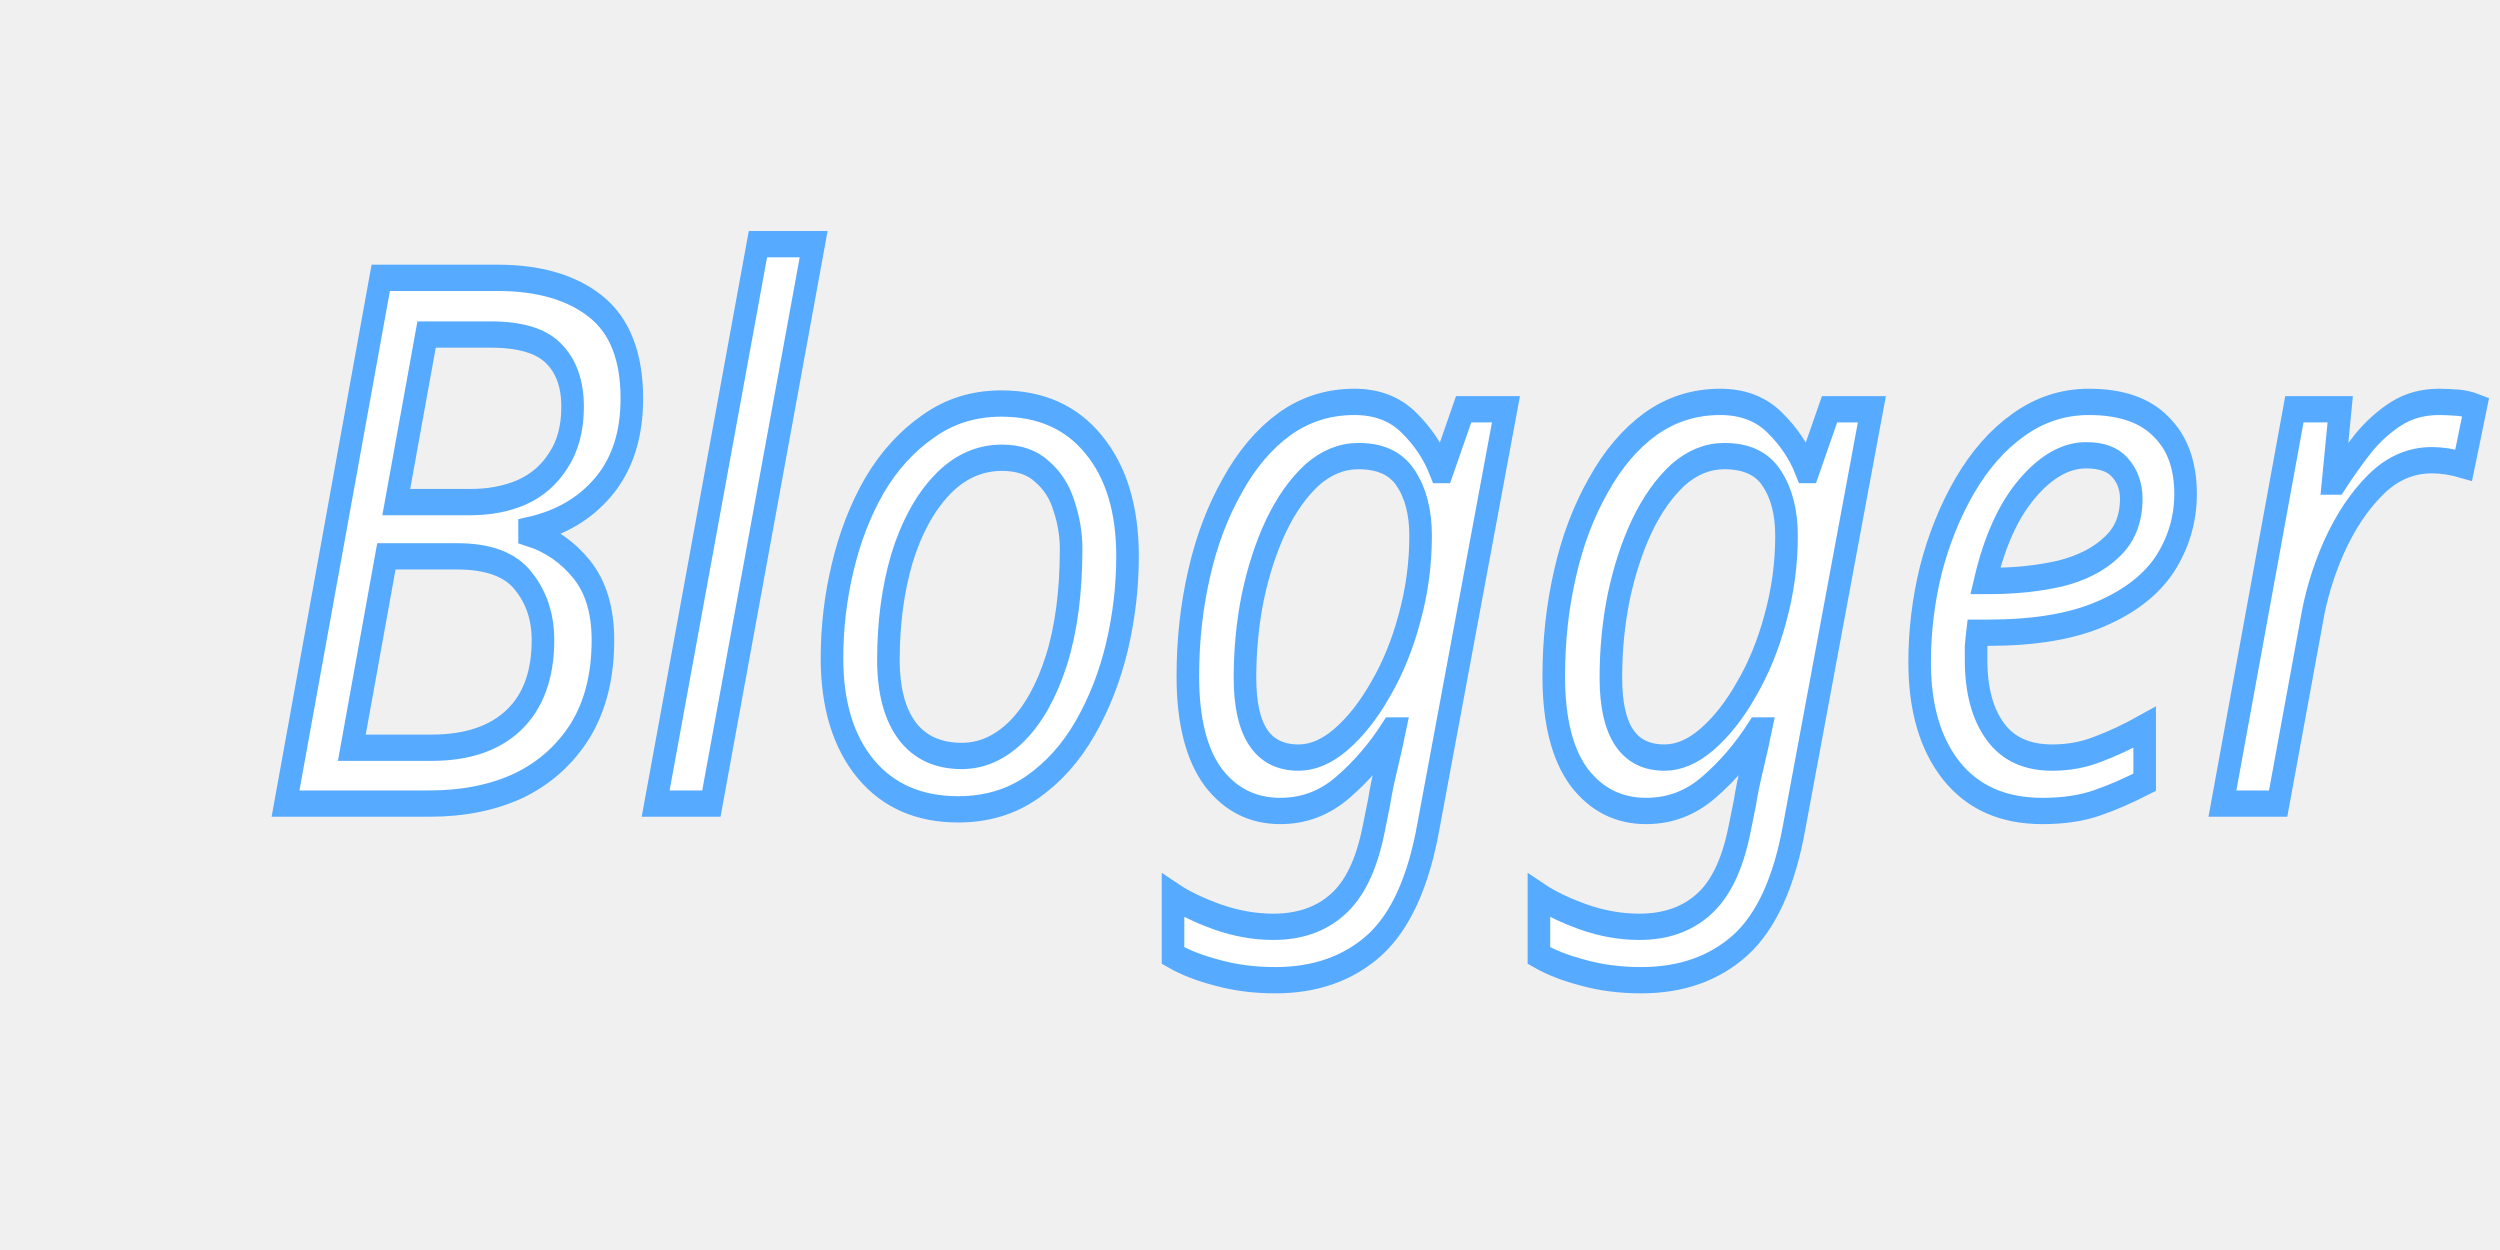
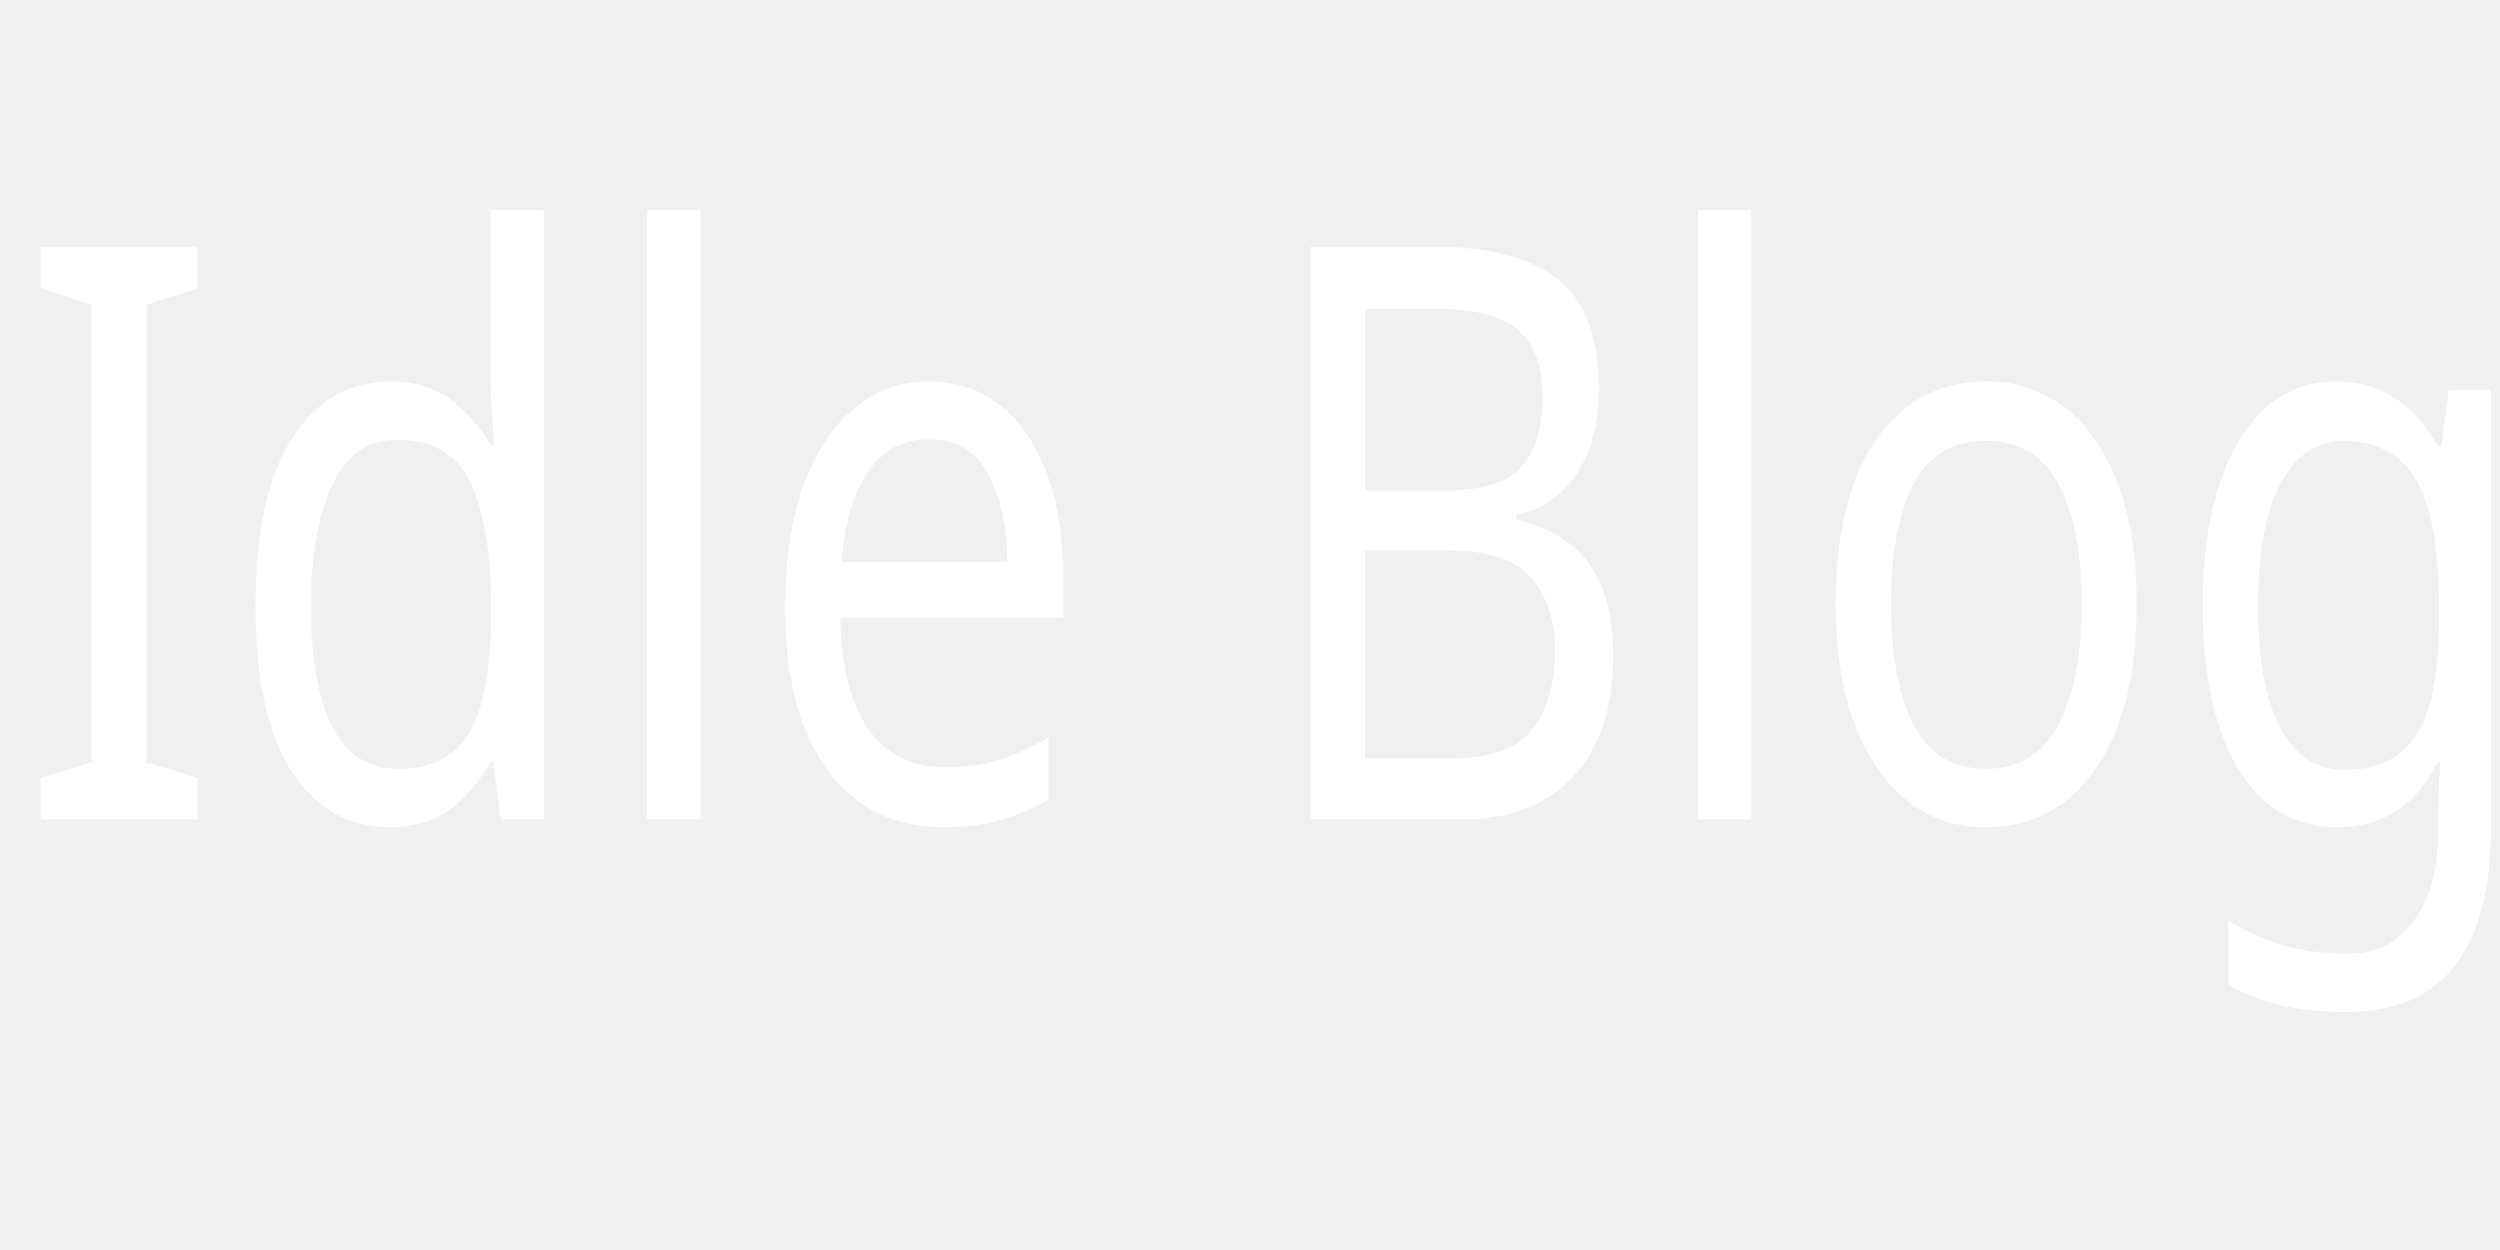
- <svg xmlns="http://www.w3.org/2000/svg" width="100" height="50">
+ <svg xmlns="http://www.w3.org/2000/svg" width="200" height="100">
  <g>
-     <text stroke-width="0.5" transform="matrix(1.80571, 0, 0, 2.10298, -9.50718, -9.11101)" font-style="italic" font-weight="normal" xml:space="preserve" text-anchor="start" font-family="'Harlow Solid Italic'" font-size="14" id="svg_6" y="19.618" x="11.013" opacity="undefined" stroke="#56aaff" fill="#ffffff">Blogger</text>
+     <text font-style="normal" font-weight="normal" transform="matrix(2.02201, 0, 0, 2.67319, -19.3658, -24.5508)" xml:space="preserve" text-anchor="start" font-family="'Harlow Solid Italic'" font-size="24" id="svg_2" y="33.708" x="10.237" stroke-width="0" stroke="#000" fill="#ffffff">Idle Blog</text>
  </g>
</svg>
